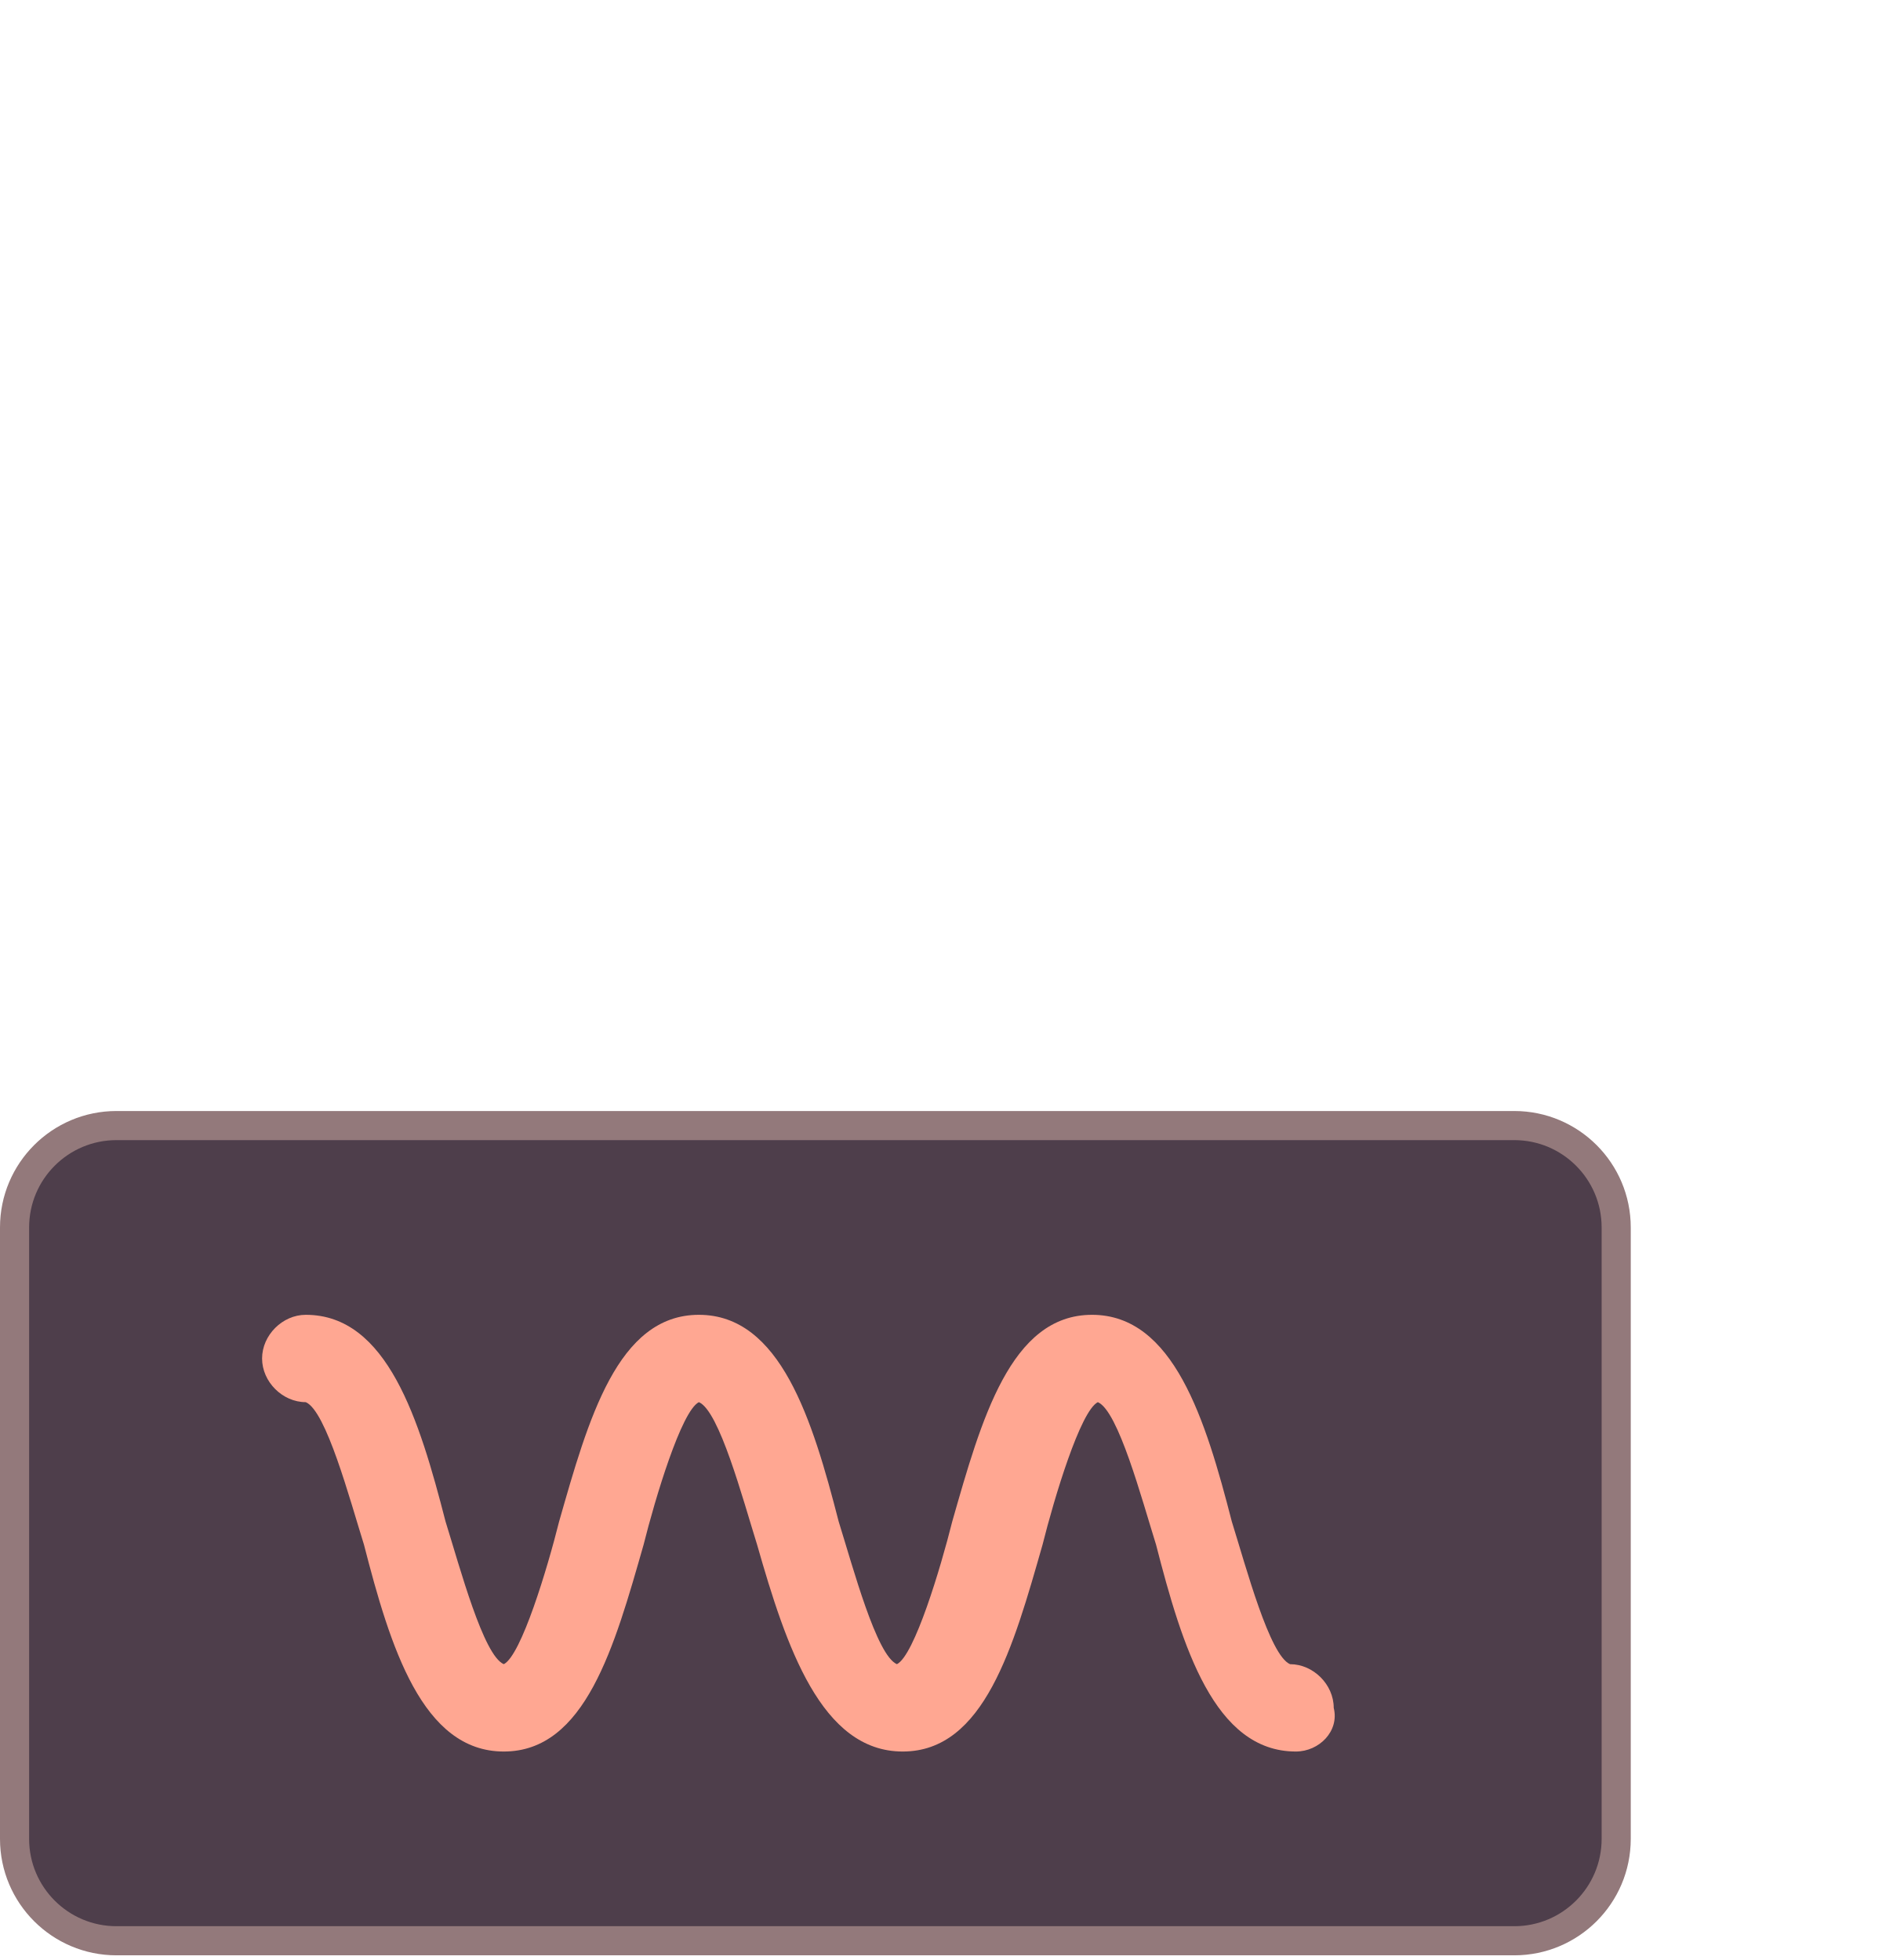
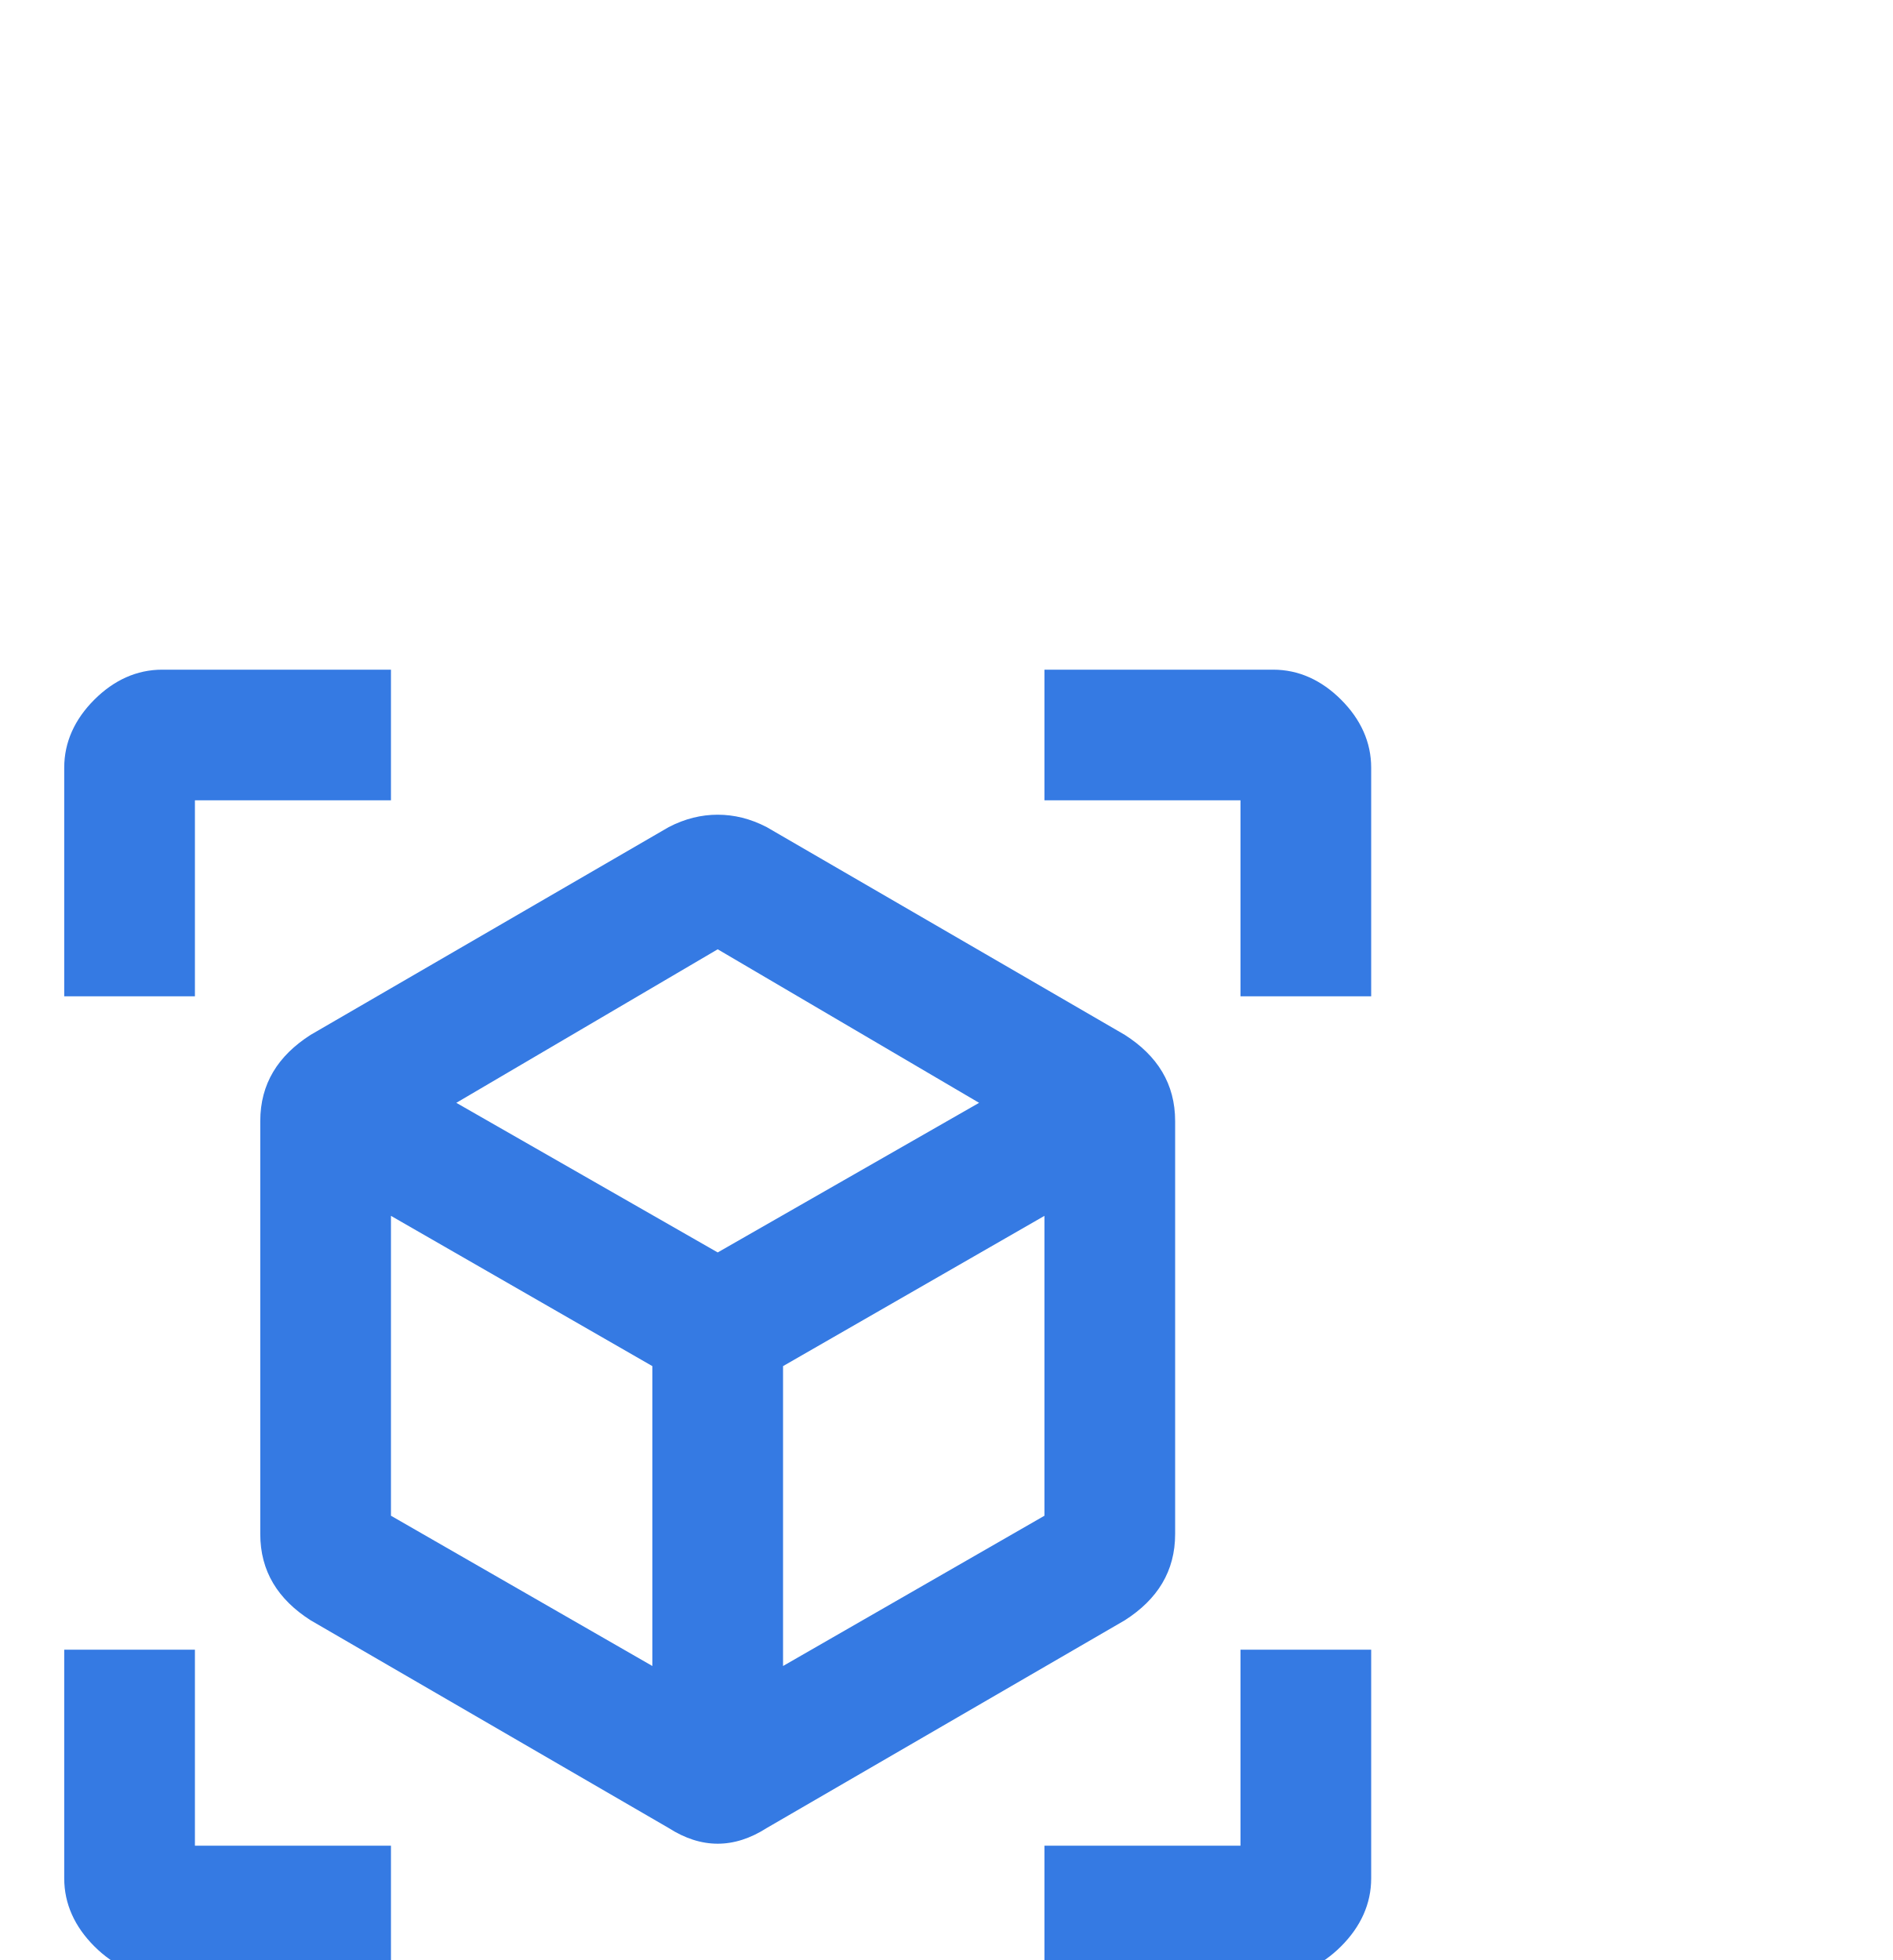
- <svg xmlns="http://www.w3.org/2000/svg" width="28" height="29" viewBox="0 -5 65 1" fill="none">
-   <rect x="0.5" y="0.5" width="55" height="28" rx="3.5" fill="#4E3E4B" stroke="#93797B" />
-   <path d="M44.5 22C41.7 22 40.6 18.4 39.7 14.9C39.2 13.3 38.4 10.3 37.7 10C37.1 10.3 36.2 13.3 35.8 14.9C34.8 18.4 33.8 22 31 22C28.2 22 27 18.4 26 14.9C25.5 13.3 24.7 10.3 24 10C23.4 10.3 22.5 13.3 22.1 14.9C21.1 18.4 20.1 22 17.3 22C14.5 22 13.4 18.4 12.5 14.9C12 13.3 11.2 10.3 10.5 10C9.7 10 9 9.3 9 8.5C9 7.7 9.7 7 10.5 7C13.3 7 14.4 10.6 15.3 14.1C15.8 15.7 16.6 18.7 17.3 19C17.9 18.7 18.8 15.7 19.2 14.1C20.2 10.6 21.2 7 24 7C26.8 7 27.9 10.6 28.8 14.1C29.3 15.7 30.1 18.7 30.8 19C31.4 18.7 32.3 15.7 32.7 14.1C33.7 10.6 34.7 7 37.5 7C40.3 7 41.4 10.6 42.3 14.1C42.8 15.7 43.6 18.7 44.3 19C45.1 19 45.8 19.7 45.8 20.5C46 21.3 45.3 22 44.5 22Z" fill="#FFA792" />
+ <svg xmlns="http://www.w3.org/2000/svg" width="28" height="29" viewBox="3 -8.25 25 30">
+   <path fill="#357ae3" d="M17 22v-2h3v-3h2v3.5c0 .39-.16.74-.46 1.04c-.3.3-.65.46-1.04.46H17M7 22H3.5c-.39 0-.74-.16-1.04-.46c-.3-.3-.46-.65-.46-1.04V17h2v3h3v2M17 2h3.5c.39 0 .74.16 1.04.46c.3.3.46.65.46 1.04V7h-2V4h-3V2M7 2v2H4v3H2V3.5c0-.39.16-.74.46-1.04c.3-.3.65-.46 1.04-.46H7m6 15.25l4-2.3v-4.59l-4 2.3v4.59m-1-6.33l4-2.29l-4-2.35l-4 2.35l4 2.29m-5 4.03l4 2.3v-4.59l-4-2.3v4.59m11.23-7.36c.5.32.77.75.77 1.32v6.32c0 .57-.27 1-.77 1.32l-5.48 3.18c-.5.32-1 .32-1.5 0l-5.48-3.18c-.5-.32-.77-.75-.77-1.32V8.91c0-.57.27-1 .77-1.32l5.48-3.18c.25-.13.5-.19.75-.19s.5.06.75.19l5.48 3.18Z" />
</svg>
